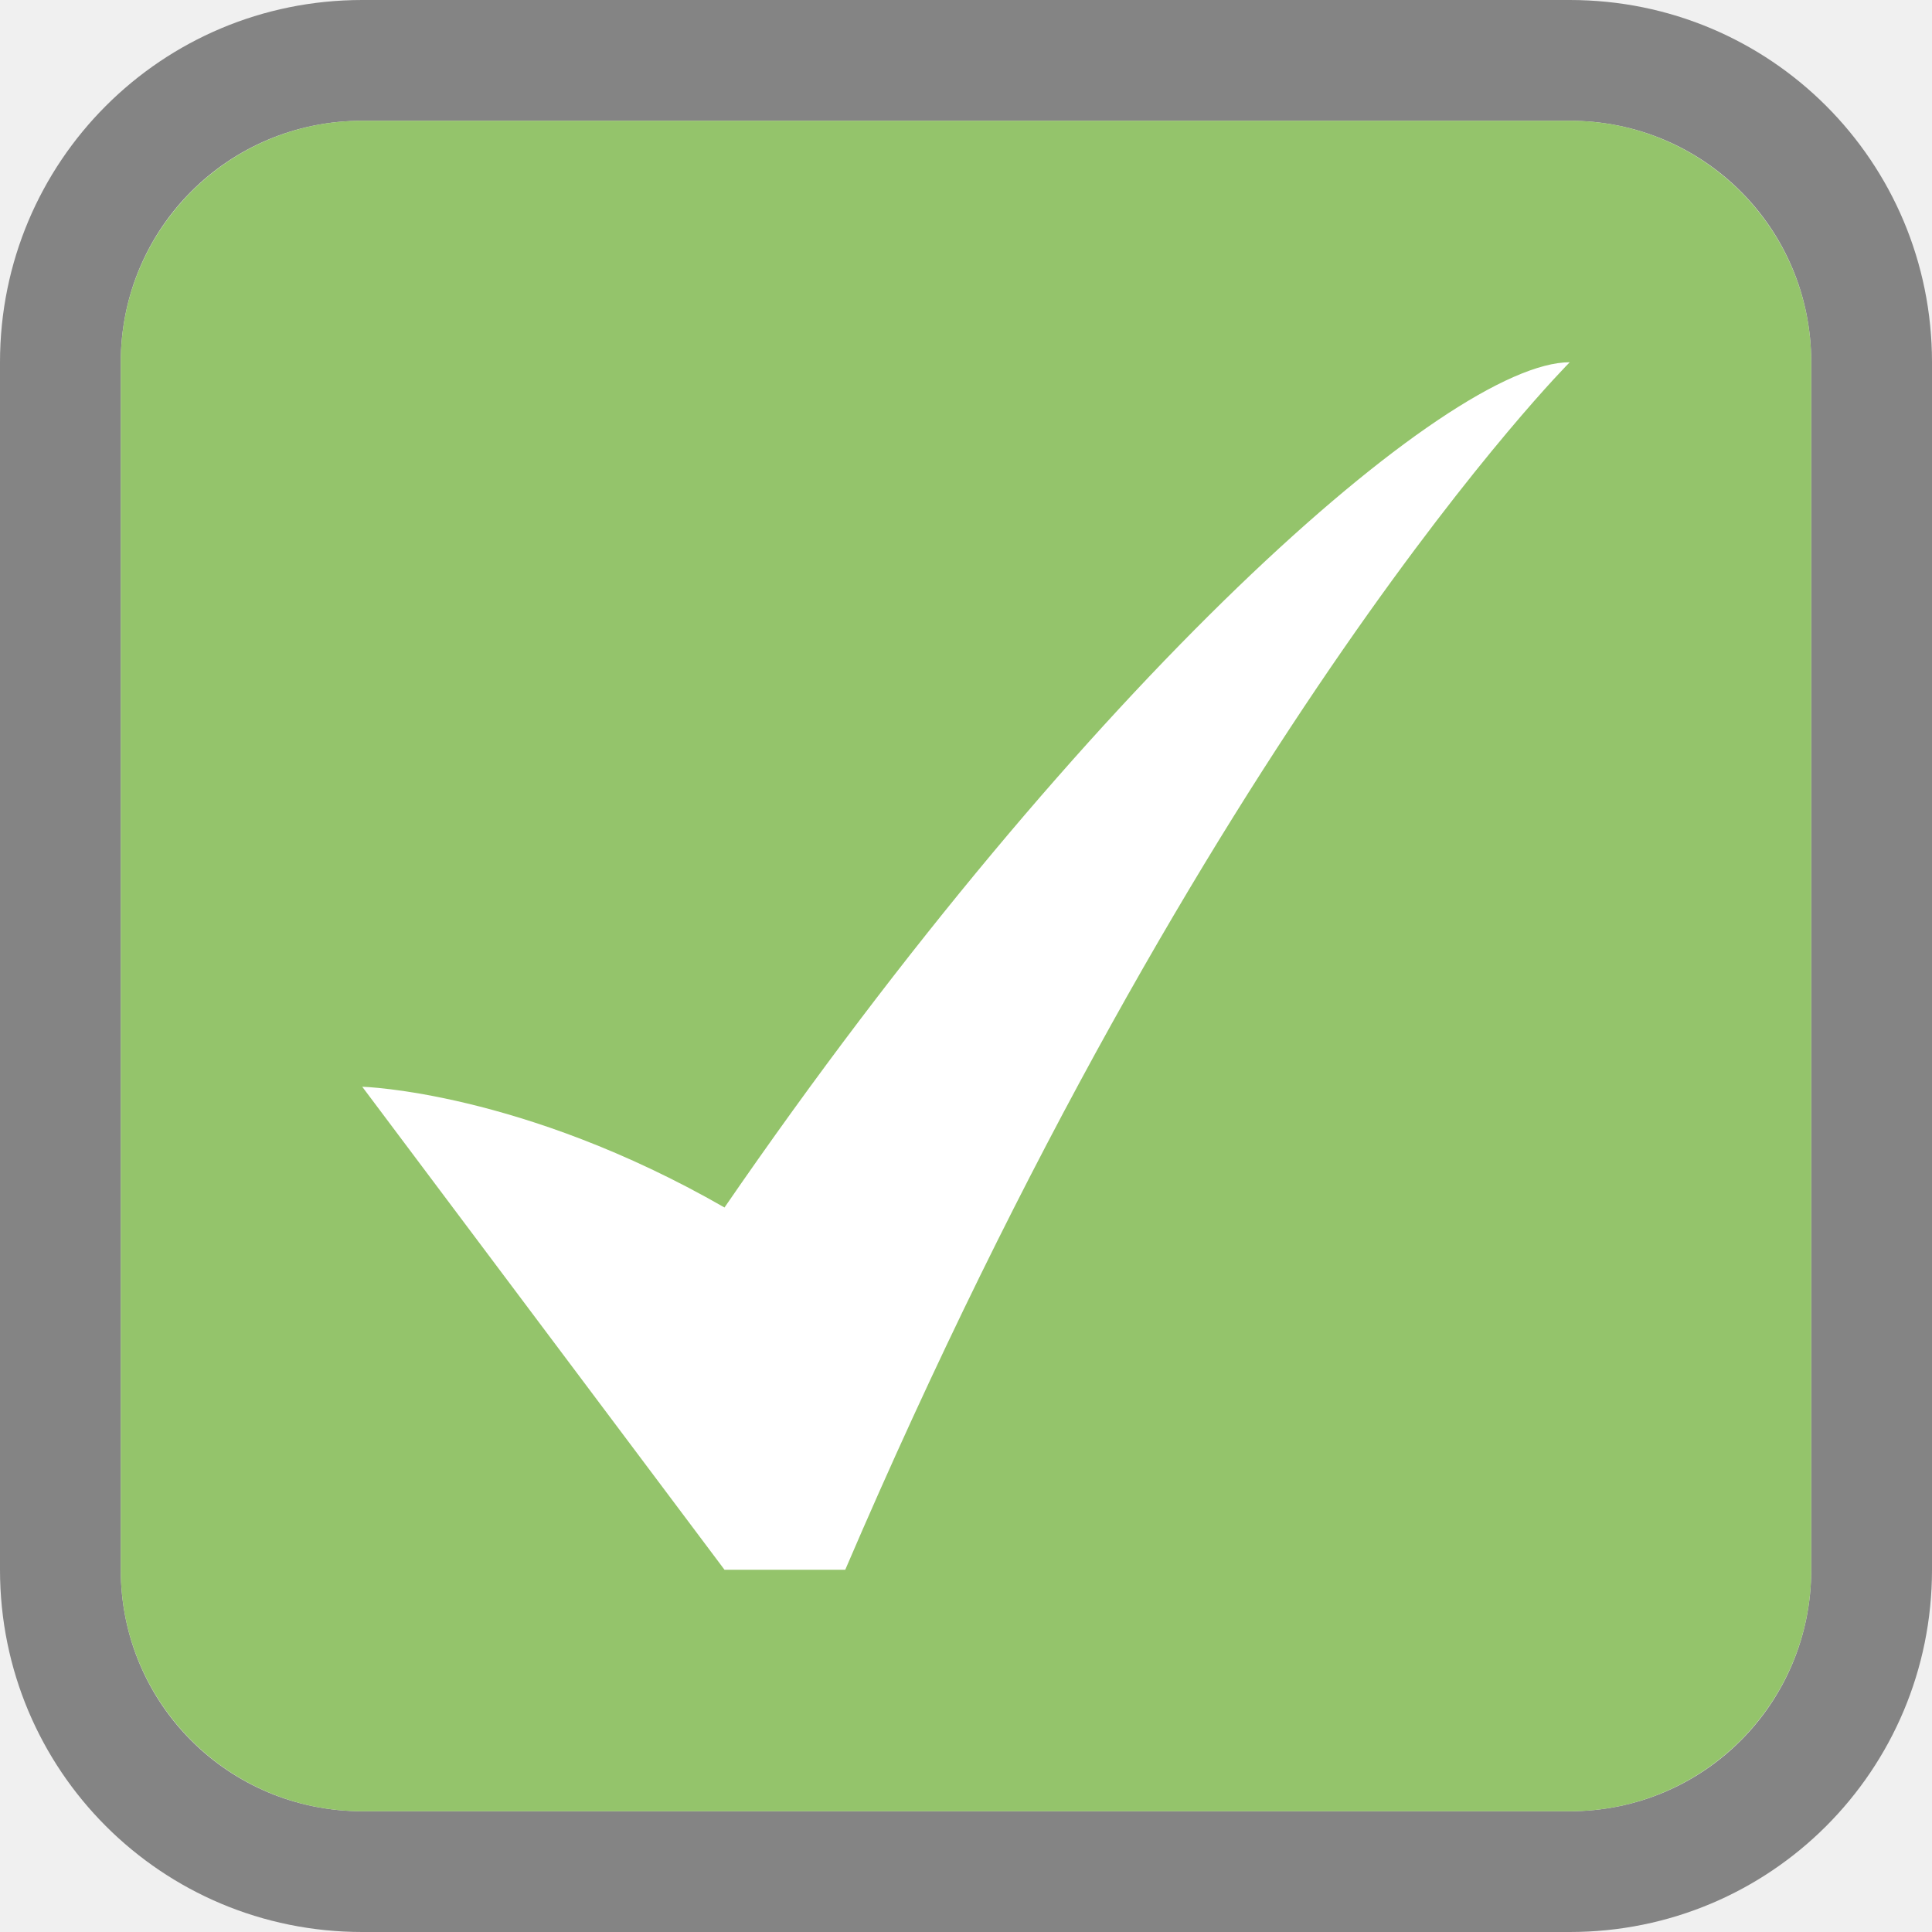
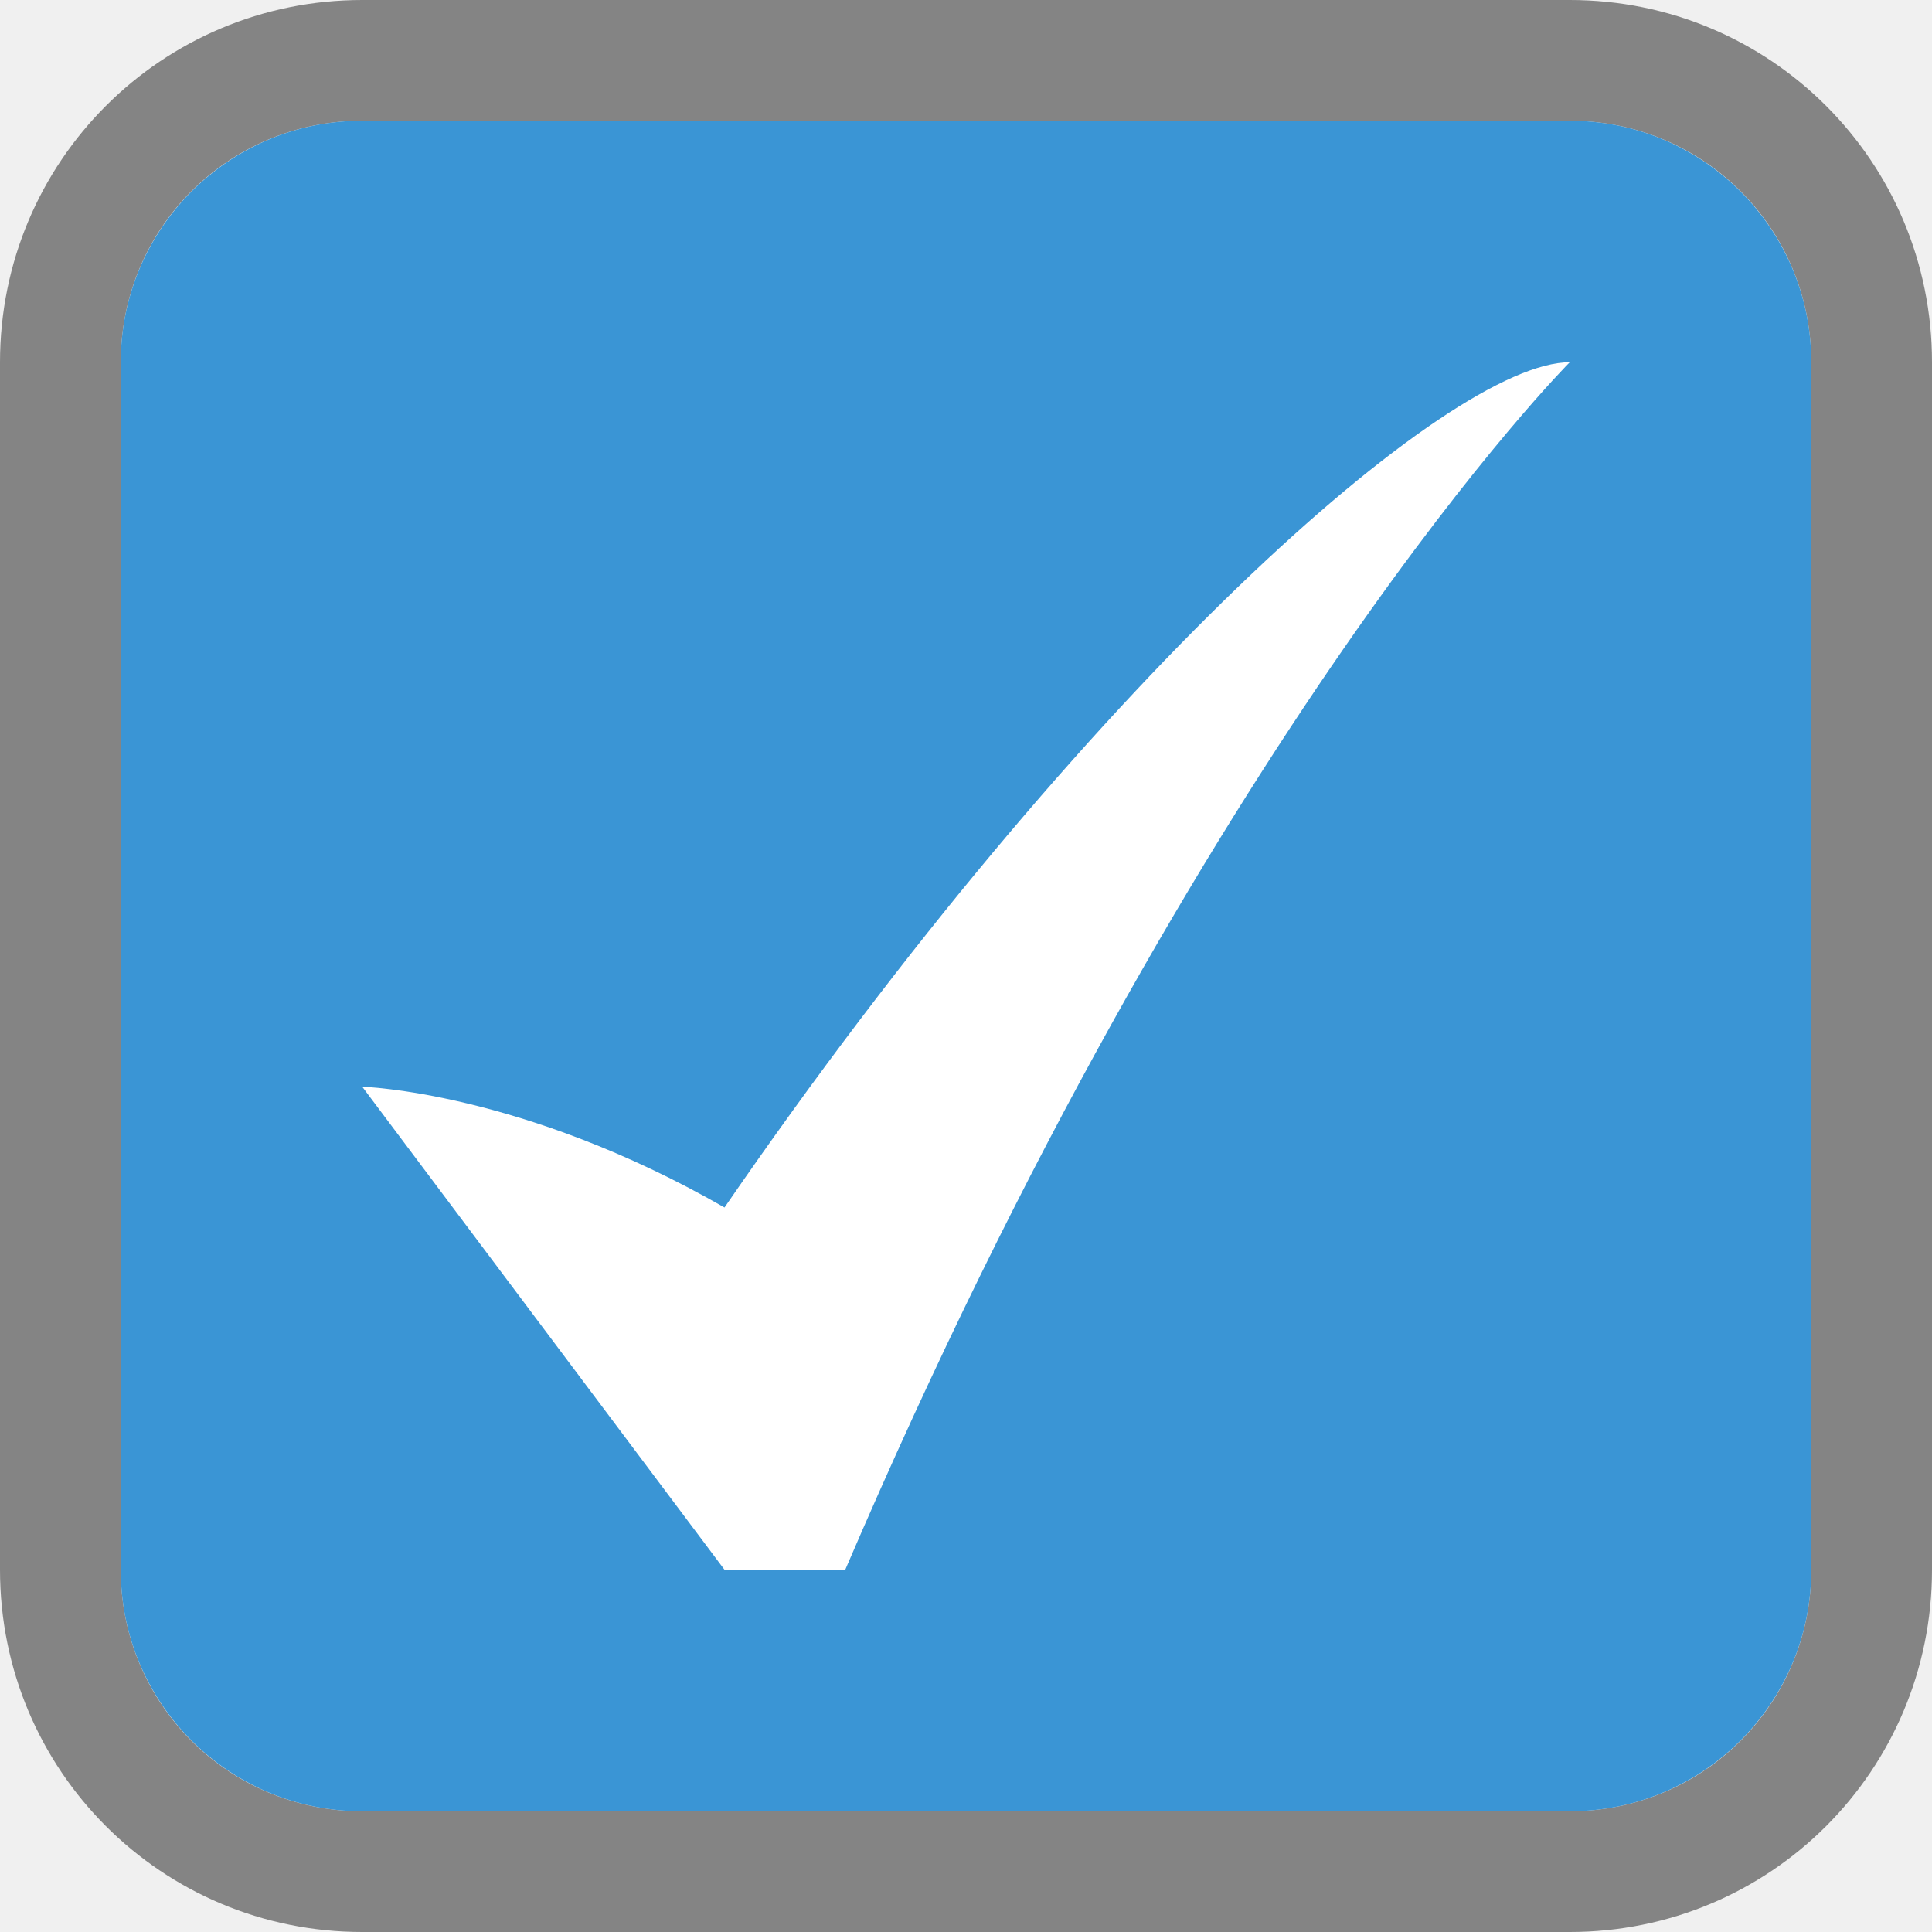
<svg xmlns="http://www.w3.org/2000/svg" width="16" height="16" id="svg11300" version="1.0" style="display:inline;enable-background:new">
  <defs id="defs3" />
  <g style="display:inline" id="layer1" transform="translate(0,-284)">
    <path style="opacity:0.45;fill:#000000;fill-opacity:1;stroke:none" d="M 3 0 C 1.338 0 4.7509197e-18 1.338 0 3 L 0 13 C 0 14.662 1.338 16 3 16 L 13 16 C 14.662 16 16 14.662 16 13 L 16 3 C 16 1.338 14.662 4.7509197e-18 13 0 L 3 0 z M 3 1 L 13 1 C 14.108 1 15 1.892 15 3 L 15 13 C 15 14.108 14.108 15 13 15 L 3 15 C 1.892 15 1 14.108 1 13 L 1 3 C 1 1.892 1.892 1 3 1 z " transform="translate(0,284)" id="rect4147" />
-     <rect style="fill:#8abf5c;fill-opacity:1;stroke:none;opacity:0.9" id="rect3769" width="14" height="14" x="1" y="285" ry="2" rx="2" />
+     <rect style="fill:#268bd2;fill-opacity:1;stroke:none;opacity:0.9" id="rect3769" width="14" height="14" x="1" y="285" ry="2" rx="2" />
    <path style="display:inline;fill:#ffffff;fill-opacity:1;stroke:none;enable-background:new" d="m 3,293 c 0,0 1.321,0.036 3,1 3,-4.364 6,-7 7,-7 0,0 -3,3 -6,10 l -1,0 z" id="path4703-0-9" />
  </g>
</svg>
